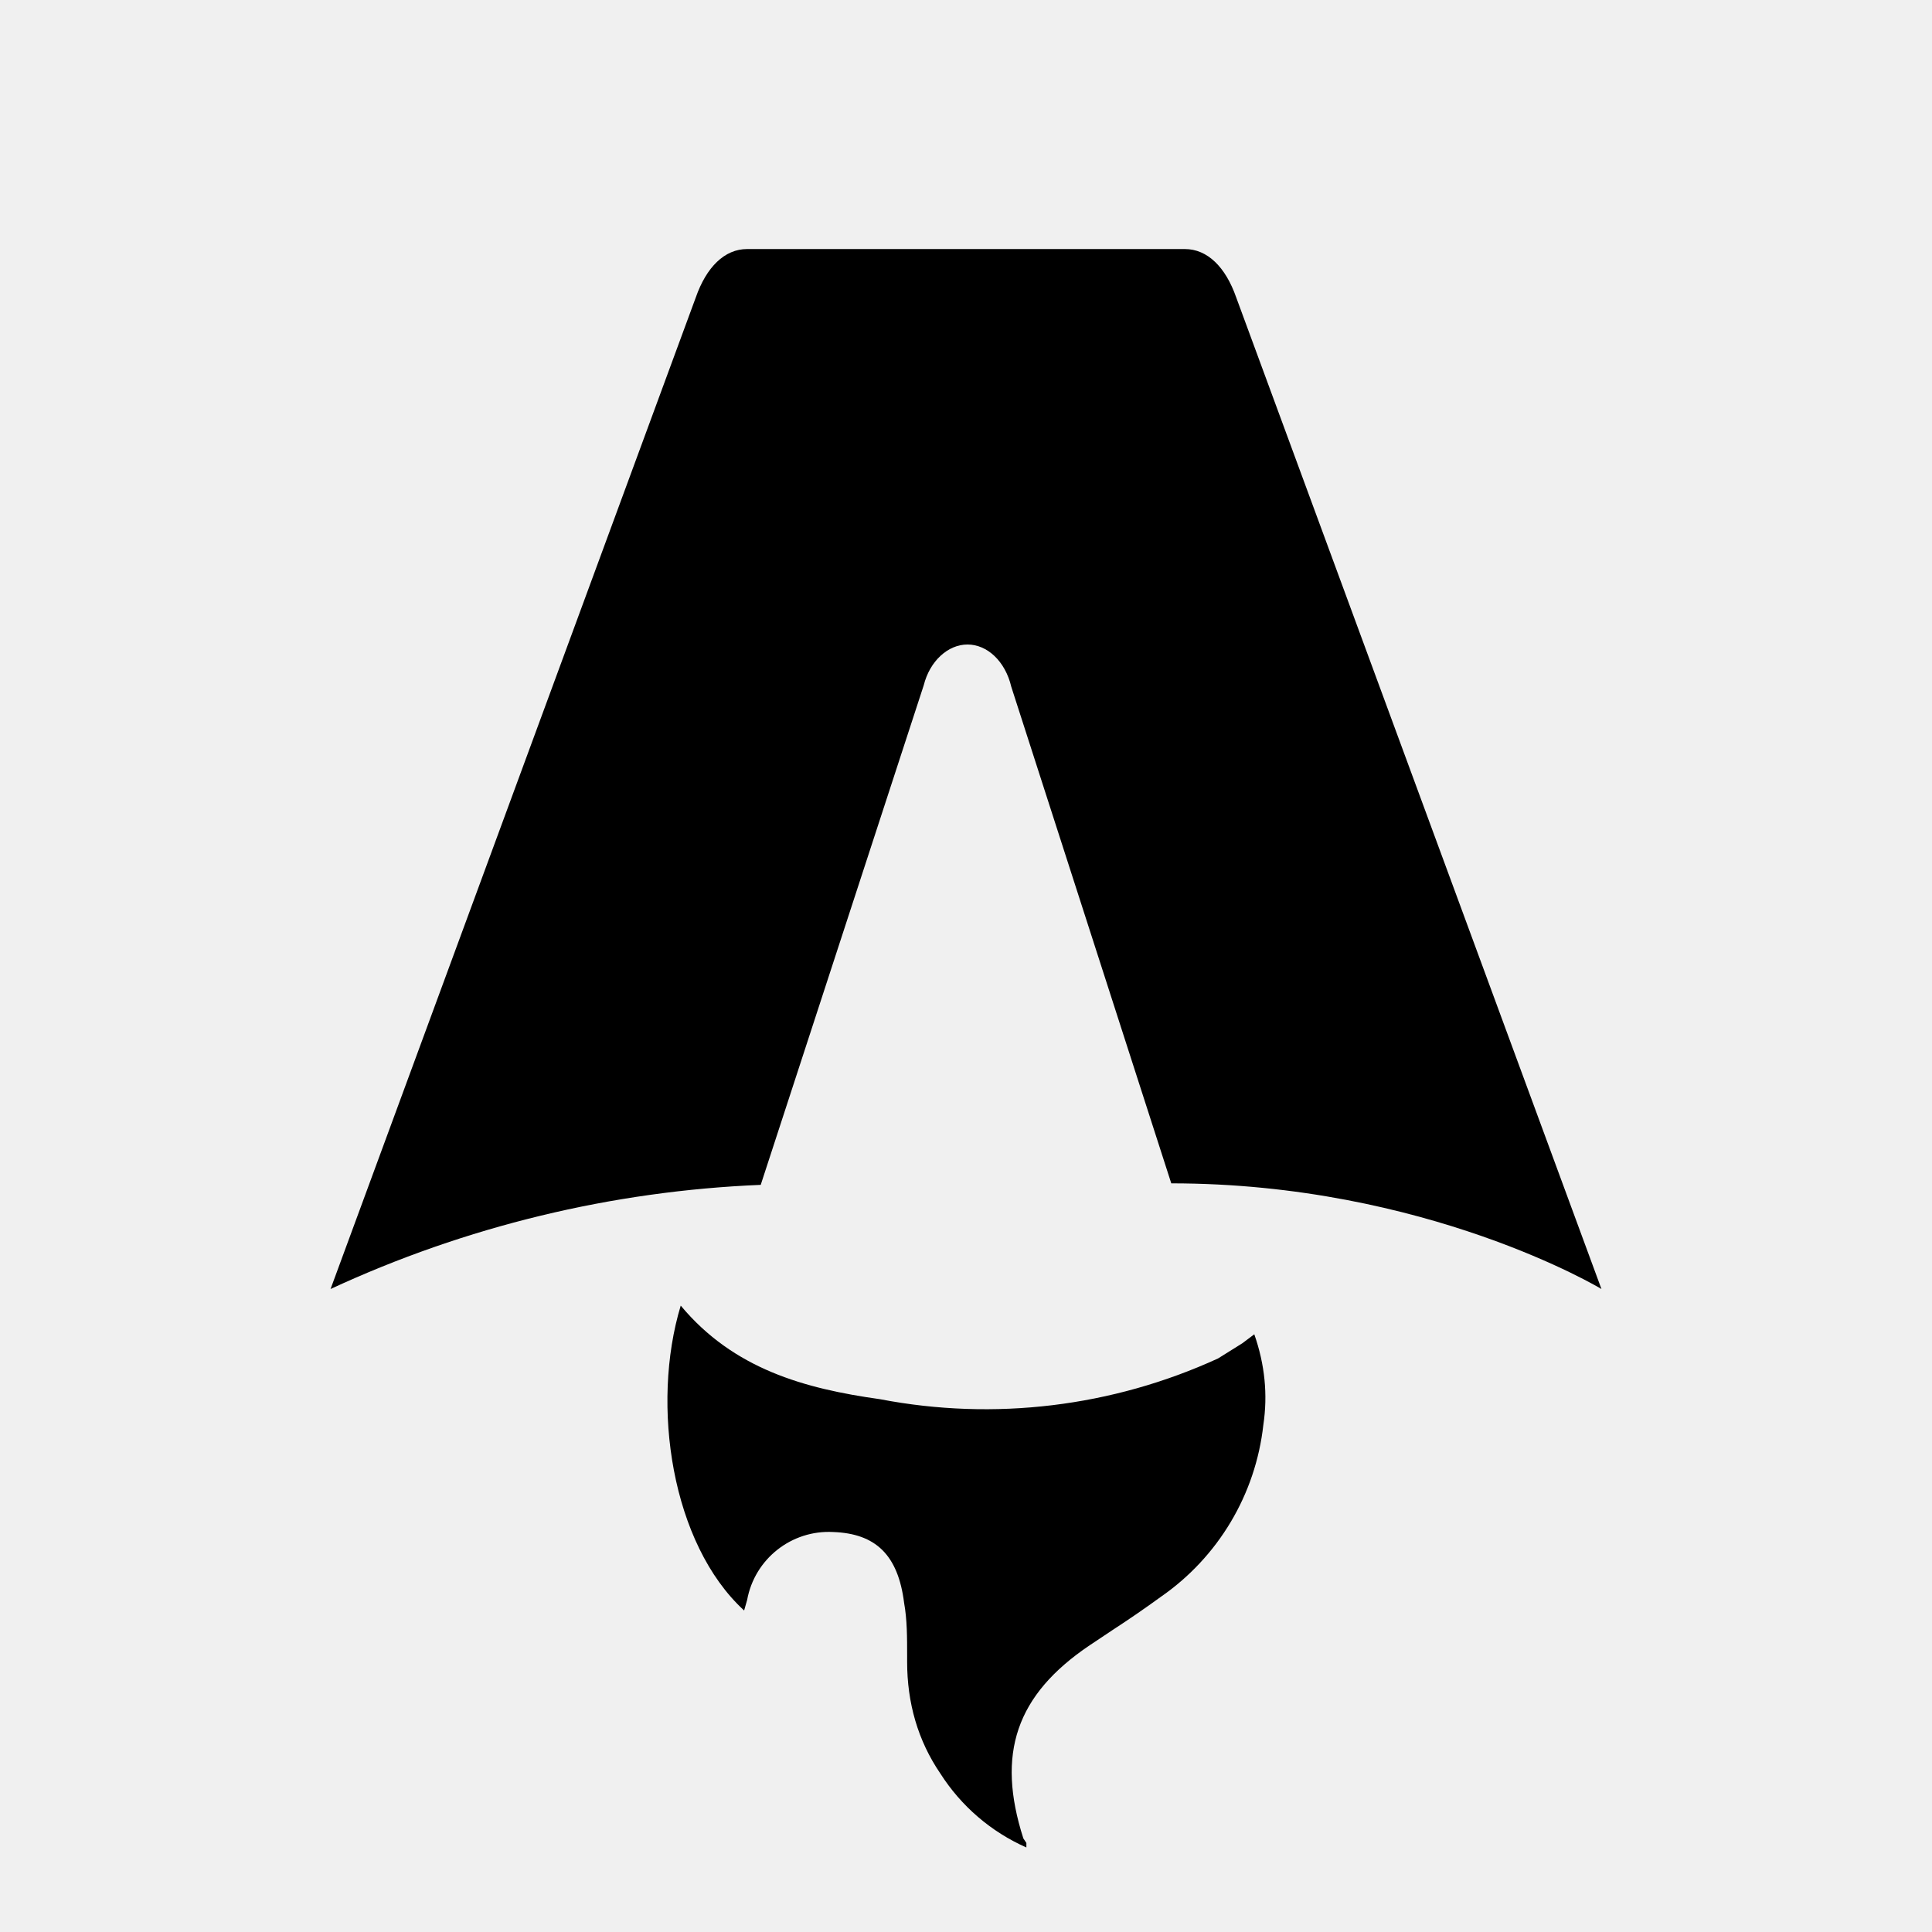
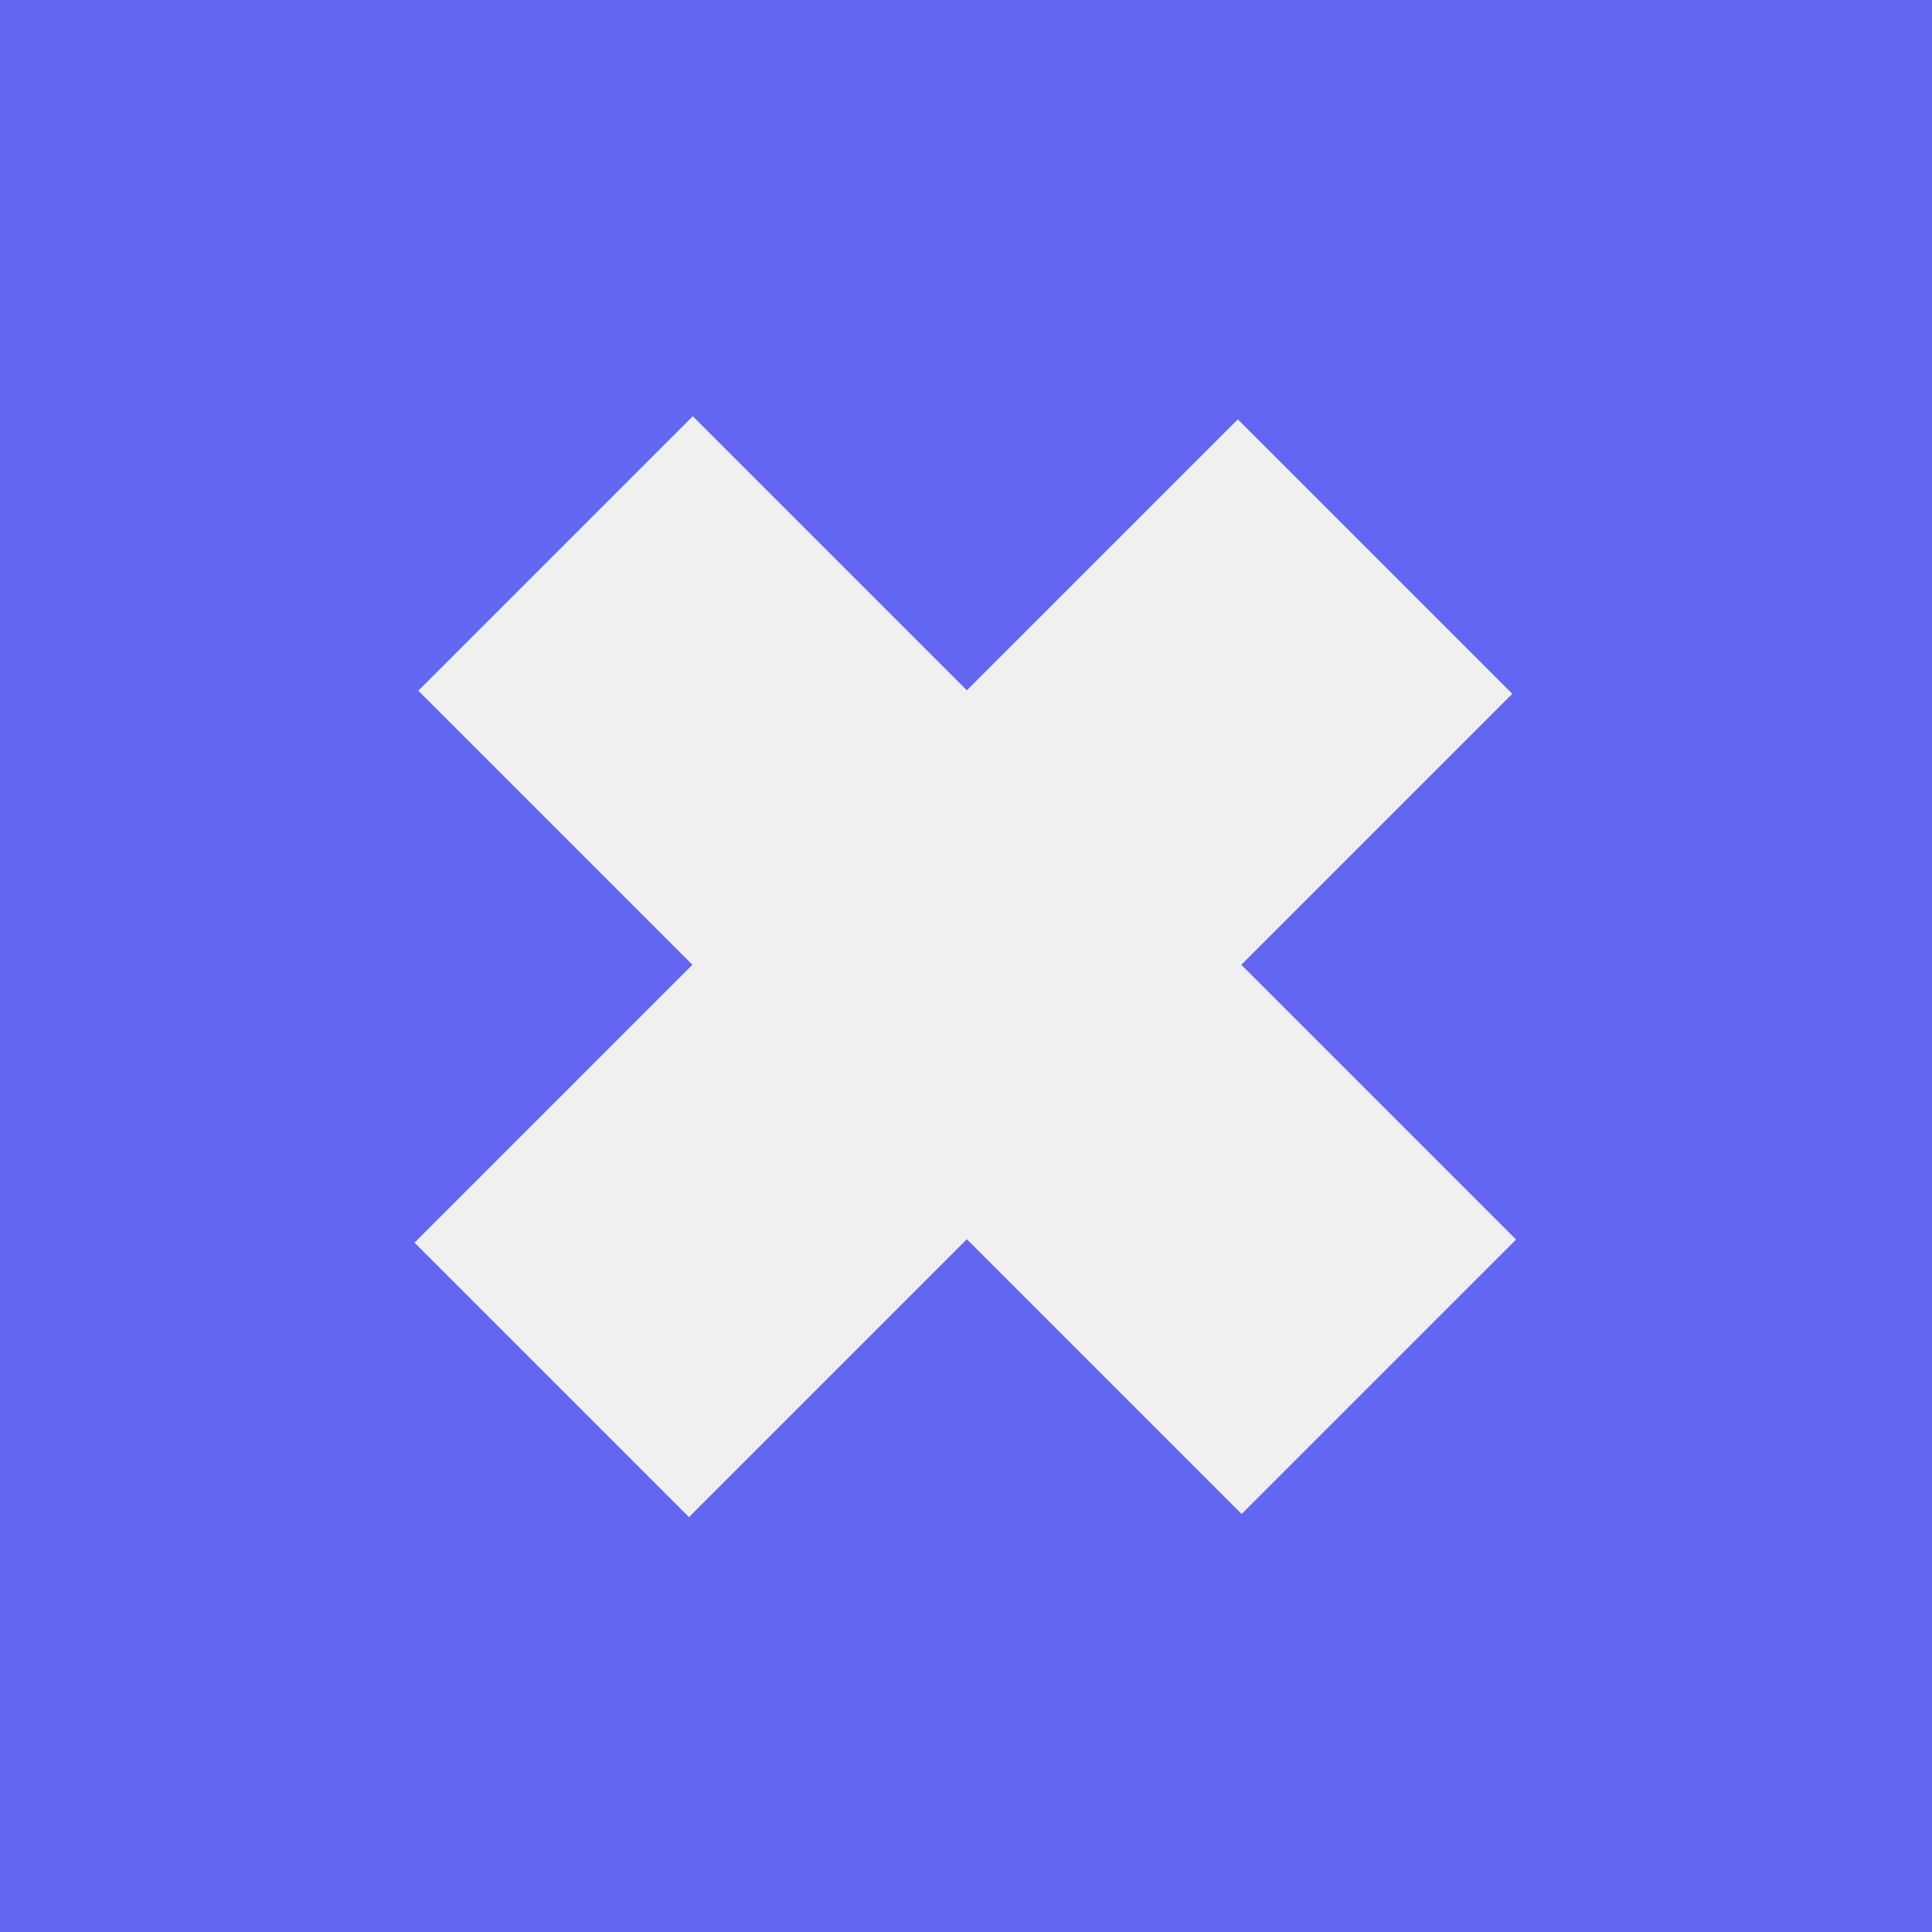
- <svg xmlns="http://www.w3.org/2000/svg" fill="none" viewBox="0 0 128 128">
-   <path d="M50.4 78.5a75.1 75.1 0 0 0-28.5 6.9l24.2-65.7c.7-2 1.9-3.2 3.4-3.2h29c1.5 0 2.7 1.2 3.4 3.2l24.2 65.7s-11.6-7-28.5-7L67 45.5c-.4-1.7-1.6-2.8-2.9-2.8-1.3 0-2.5 1.1-2.9 2.7L50.4 78.5Zm-1.1 28.2Zm-4.2-20.2c-2 6.6-.6 15.8 4.2 20.2a17.5 17.5 0 0 1 .2-.7 5.5 5.5 0 0 1 5.7-4.5c2.8.1 4.3 1.5 4.7 4.7.2 1.1.2 2.3.2 3.5v.4c0 2.7.7 5.2 2.2 7.4a13 13 0 0 0 5.7 4.9v-.3l-.2-.3c-1.8-5.6-.5-9.5 4.4-12.8l1.5-1a73 73 0 0 0 3.2-2.2 16 16 0 0 0 6.8-11.4c.3-2 .1-4-.6-6l-.8.6-1.6 1a37 37 0 0 1-22.4 2.7c-5-.7-9.7-2-13.2-6.2Z" />
-   <style>
-         path { fill: #000; }
-         @media (prefers-color-scheme: dark) {
-             path { fill: #FFF; }
-         }
+ <svg xmlns="http://www.w3.org/2000/svg" id="Layer_2" data-name="Layer 2" viewBox="0 0 56.25 56.25">
+   <defs>
+     <style>
+       .cls-1 {
+         fill: #6366f1;
+       }
    </style>
+   </defs>
+   <g id="Layer_1-2" data-name="Layer 1">
+     <path class="cls-1" d="M0,0v56.25h56.25V0H0ZM36.15,44.08l-8-8-8.09,8.09-7.99-7.99,8.09-8.09-7.98-7.98,7.99-7.99,7.98,7.98,7.89-7.89,7.99,7.99-7.89,7.89,8,8-7.99,7.99Z" />
+   </g>
</svg>
